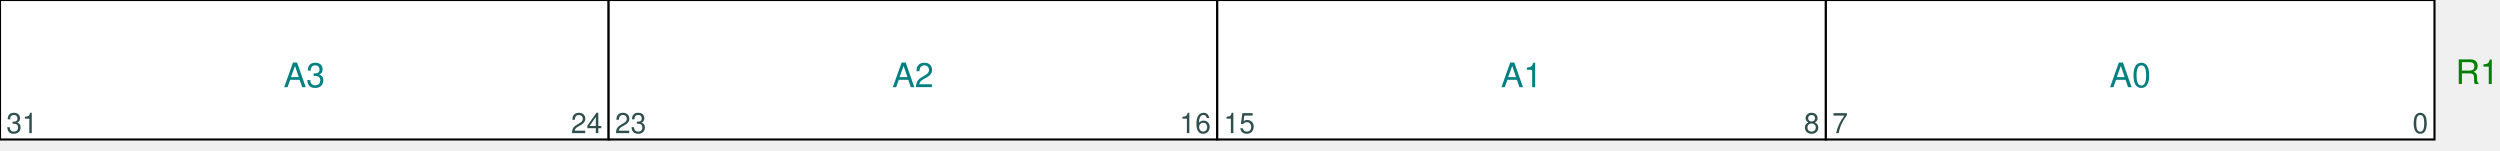
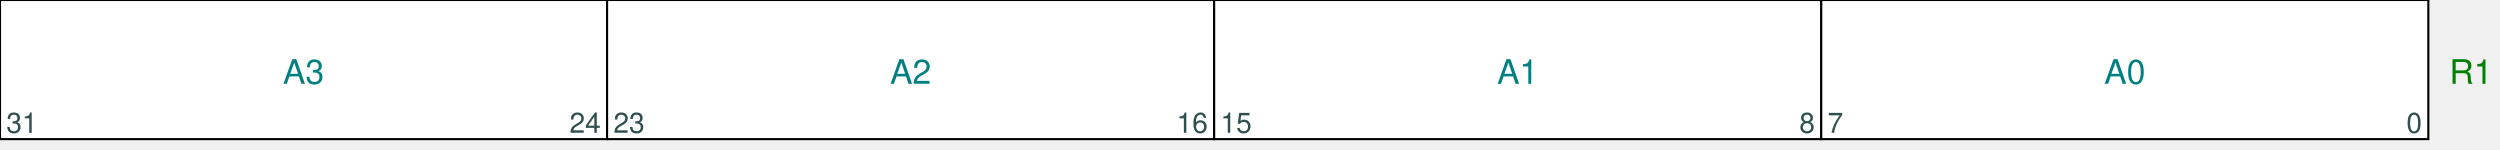
- <svg xmlns="http://www.w3.org/2000/svg" version="1.1" x="0.0" y="0.0" width="1183.0" height="71.0">
-   <text x="1162.0" y="39.75" font-size="12.0pt" font-family="Futura,Helvetica,Arial,Verdana" font-style="normal" font-weight="normal" text-anchor="start" fill="green">R1</text>
+ <svg xmlns="http://www.w3.org/2000/svg" version="1.1" x="0.0" y="0.0" width="1186.0" height="71.0">
+   <text x="1162.0" y="39.75" font-size="12.0pt" font-family="Futura,Helvetica,Arial,Verdana,FreeSans" font-style="normal" font-weight="normal" text-anchor="start" fill="green">R1</text>
  <rect x="0.0" y="0.0" width="288.0" height="66.0" fill="white" stroke="black" stroke-width="1.0" stroke-linecap="butt" />
-   <text x="144.0" y="41.25" font-size="12.0pt" font-family="Futura,Helvetica,Arial,Verdana" font-style="normal" font-weight="normal" text-anchor="middle" fill="teal">A3</text>
-   <text x="3.0" y="63.0" font-size="10pt" font-family="Futura,Helvetica,Arial,Verdana" font-style="normal" font-weight="normal" text-anchor="start" fill="darkslategrey">31</text>
-   <text x="285.0" y="63.0" font-size="10pt" font-family="Futura,Helvetica,Arial,Verdana" font-style="normal" font-weight="normal" text-anchor="end" fill="darkslategrey">24</text>
+   <text x="144.0" y="39.75" font-size="12.0pt" font-family="Futura,Helvetica,Arial,Verdana,FreeSans" font-style="normal" font-weight="normal" text-anchor="middle" fill="teal">A3</text>
+   <text x="3.0" y="63.0" font-size="10pt" font-family="Futura,Helvetica,Arial,Verdana,FreeSans" font-style="normal" font-weight="normal" text-anchor="start" fill="darkslategrey">31</text>
+   <text x="285.0" y="63.0" font-size="10pt" font-family="Futura,Helvetica,Arial,Verdana,FreeSans" font-style="normal" font-weight="normal" text-anchor="end" fill="darkslategrey">24</text>
  <rect x="288.0" y="0.0" width="288.0" height="66.0" fill="white" stroke="black" stroke-width="1.0" stroke-linecap="butt" />
-   <text x="432.0" y="41.25" font-size="12.0pt" font-family="Futura,Helvetica,Arial,Verdana" font-style="normal" font-weight="normal" text-anchor="middle" fill="teal">A2</text>
-   <text x="291.0" y="63.0" font-size="10pt" font-family="Futura,Helvetica,Arial,Verdana" font-style="normal" font-weight="normal" text-anchor="start" fill="darkslategrey">23</text>
-   <text x="573.0" y="63.0" font-size="10pt" font-family="Futura,Helvetica,Arial,Verdana" font-style="normal" font-weight="normal" text-anchor="end" fill="darkslategrey">16</text>
+   <text x="432.0" y="39.75" font-size="12.0pt" font-family="Futura,Helvetica,Arial,Verdana,FreeSans" font-style="normal" font-weight="normal" text-anchor="middle" fill="teal">A2</text>
+   <text x="291.0" y="63.0" font-size="10pt" font-family="Futura,Helvetica,Arial,Verdana,FreeSans" font-style="normal" font-weight="normal" text-anchor="start" fill="darkslategrey">23</text>
+   <text x="573.0" y="63.0" font-size="10pt" font-family="Futura,Helvetica,Arial,Verdana,FreeSans" font-style="normal" font-weight="normal" text-anchor="end" fill="darkslategrey">16</text>
  <rect x="576.0" y="0.0" width="288.0" height="66.0" fill="white" stroke="black" stroke-width="1.0" stroke-linecap="butt" />
-   <text x="720.0" y="41.25" font-size="12.0pt" font-family="Futura,Helvetica,Arial,Verdana" font-style="normal" font-weight="normal" text-anchor="middle" fill="teal">A1</text>
-   <text x="579.0" y="63.0" font-size="10pt" font-family="Futura,Helvetica,Arial,Verdana" font-style="normal" font-weight="normal" text-anchor="start" fill="darkslategrey">15</text>
-   <text x="861.0" y="63.0" font-size="10pt" font-family="Futura,Helvetica,Arial,Verdana" font-style="normal" font-weight="normal" text-anchor="end" fill="darkslategrey">8</text>
+   <text x="720.0" y="39.75" font-size="12.0pt" font-family="Futura,Helvetica,Arial,Verdana,FreeSans" font-style="normal" font-weight="normal" text-anchor="middle" fill="teal">A1</text>
+   <text x="579.0" y="63.0" font-size="10pt" font-family="Futura,Helvetica,Arial,Verdana,FreeSans" font-style="normal" font-weight="normal" text-anchor="start" fill="darkslategrey">15</text>
+   <text x="861.0" y="63.0" font-size="10pt" font-family="Futura,Helvetica,Arial,Verdana,FreeSans" font-style="normal" font-weight="normal" text-anchor="end" fill="darkslategrey">8</text>
  <rect x="864.0" y="0.0" width="288.0" height="66.0" fill="white" stroke="black" stroke-width="1.0" stroke-linecap="butt" />
-   <text x="1008.0" y="41.25" font-size="12.0pt" font-family="Futura,Helvetica,Arial,Verdana" font-style="normal" font-weight="normal" text-anchor="middle" fill="teal">A0</text>
-   <text x="867.0" y="63.0" font-size="10pt" font-family="Futura,Helvetica,Arial,Verdana" font-style="normal" font-weight="normal" text-anchor="start" fill="darkslategrey">7</text>
-   <text x="1149.0" y="63.0" font-size="10pt" font-family="Futura,Helvetica,Arial,Verdana" font-style="normal" font-weight="normal" text-anchor="end" fill="darkslategrey">0</text>
+   <text x="1008.0" y="39.75" font-size="12.0pt" font-family="Futura,Helvetica,Arial,Verdana,FreeSans" font-style="normal" font-weight="normal" text-anchor="middle" fill="teal">A0</text>
+   <text x="867.0" y="63.0" font-size="10pt" font-family="Futura,Helvetica,Arial,Verdana,FreeSans" font-style="normal" font-weight="normal" text-anchor="start" fill="darkslategrey">7</text>
+   <text x="1149.0" y="63.0" font-size="10pt" font-family="Futura,Helvetica,Arial,Verdana,FreeSans" font-style="normal" font-weight="normal" text-anchor="end" fill="darkslategrey">0</text>
</svg>
